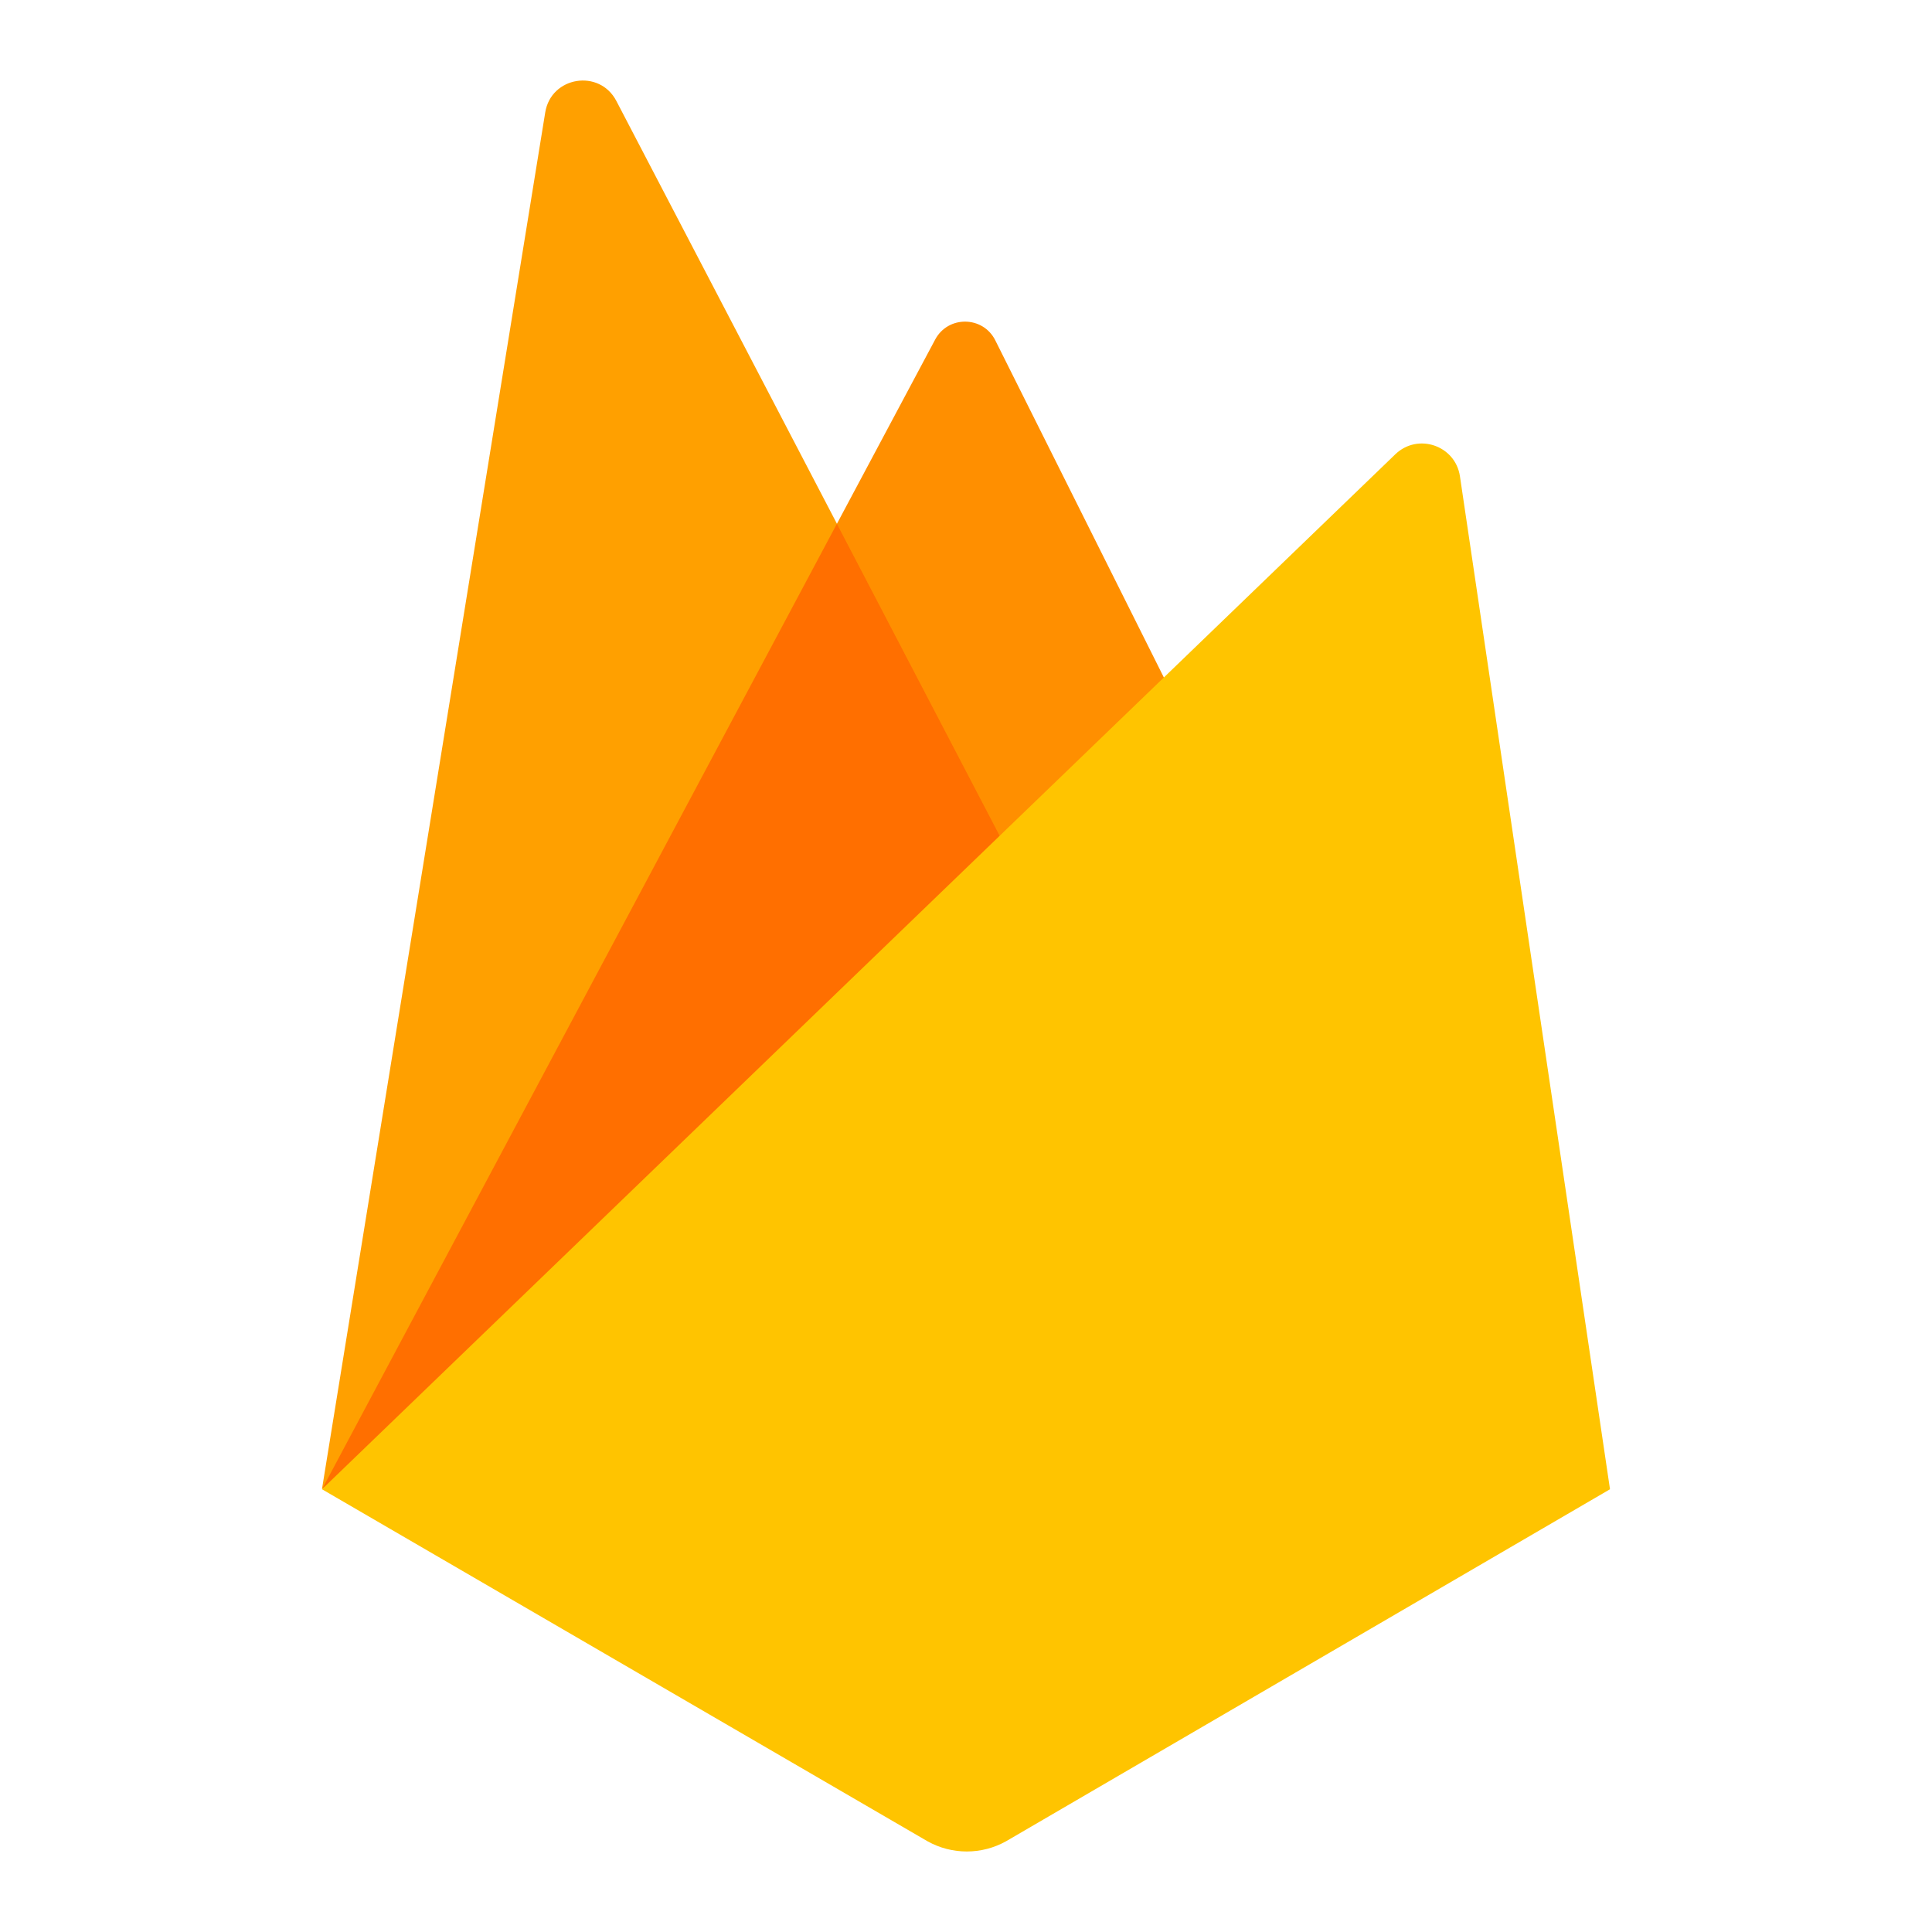
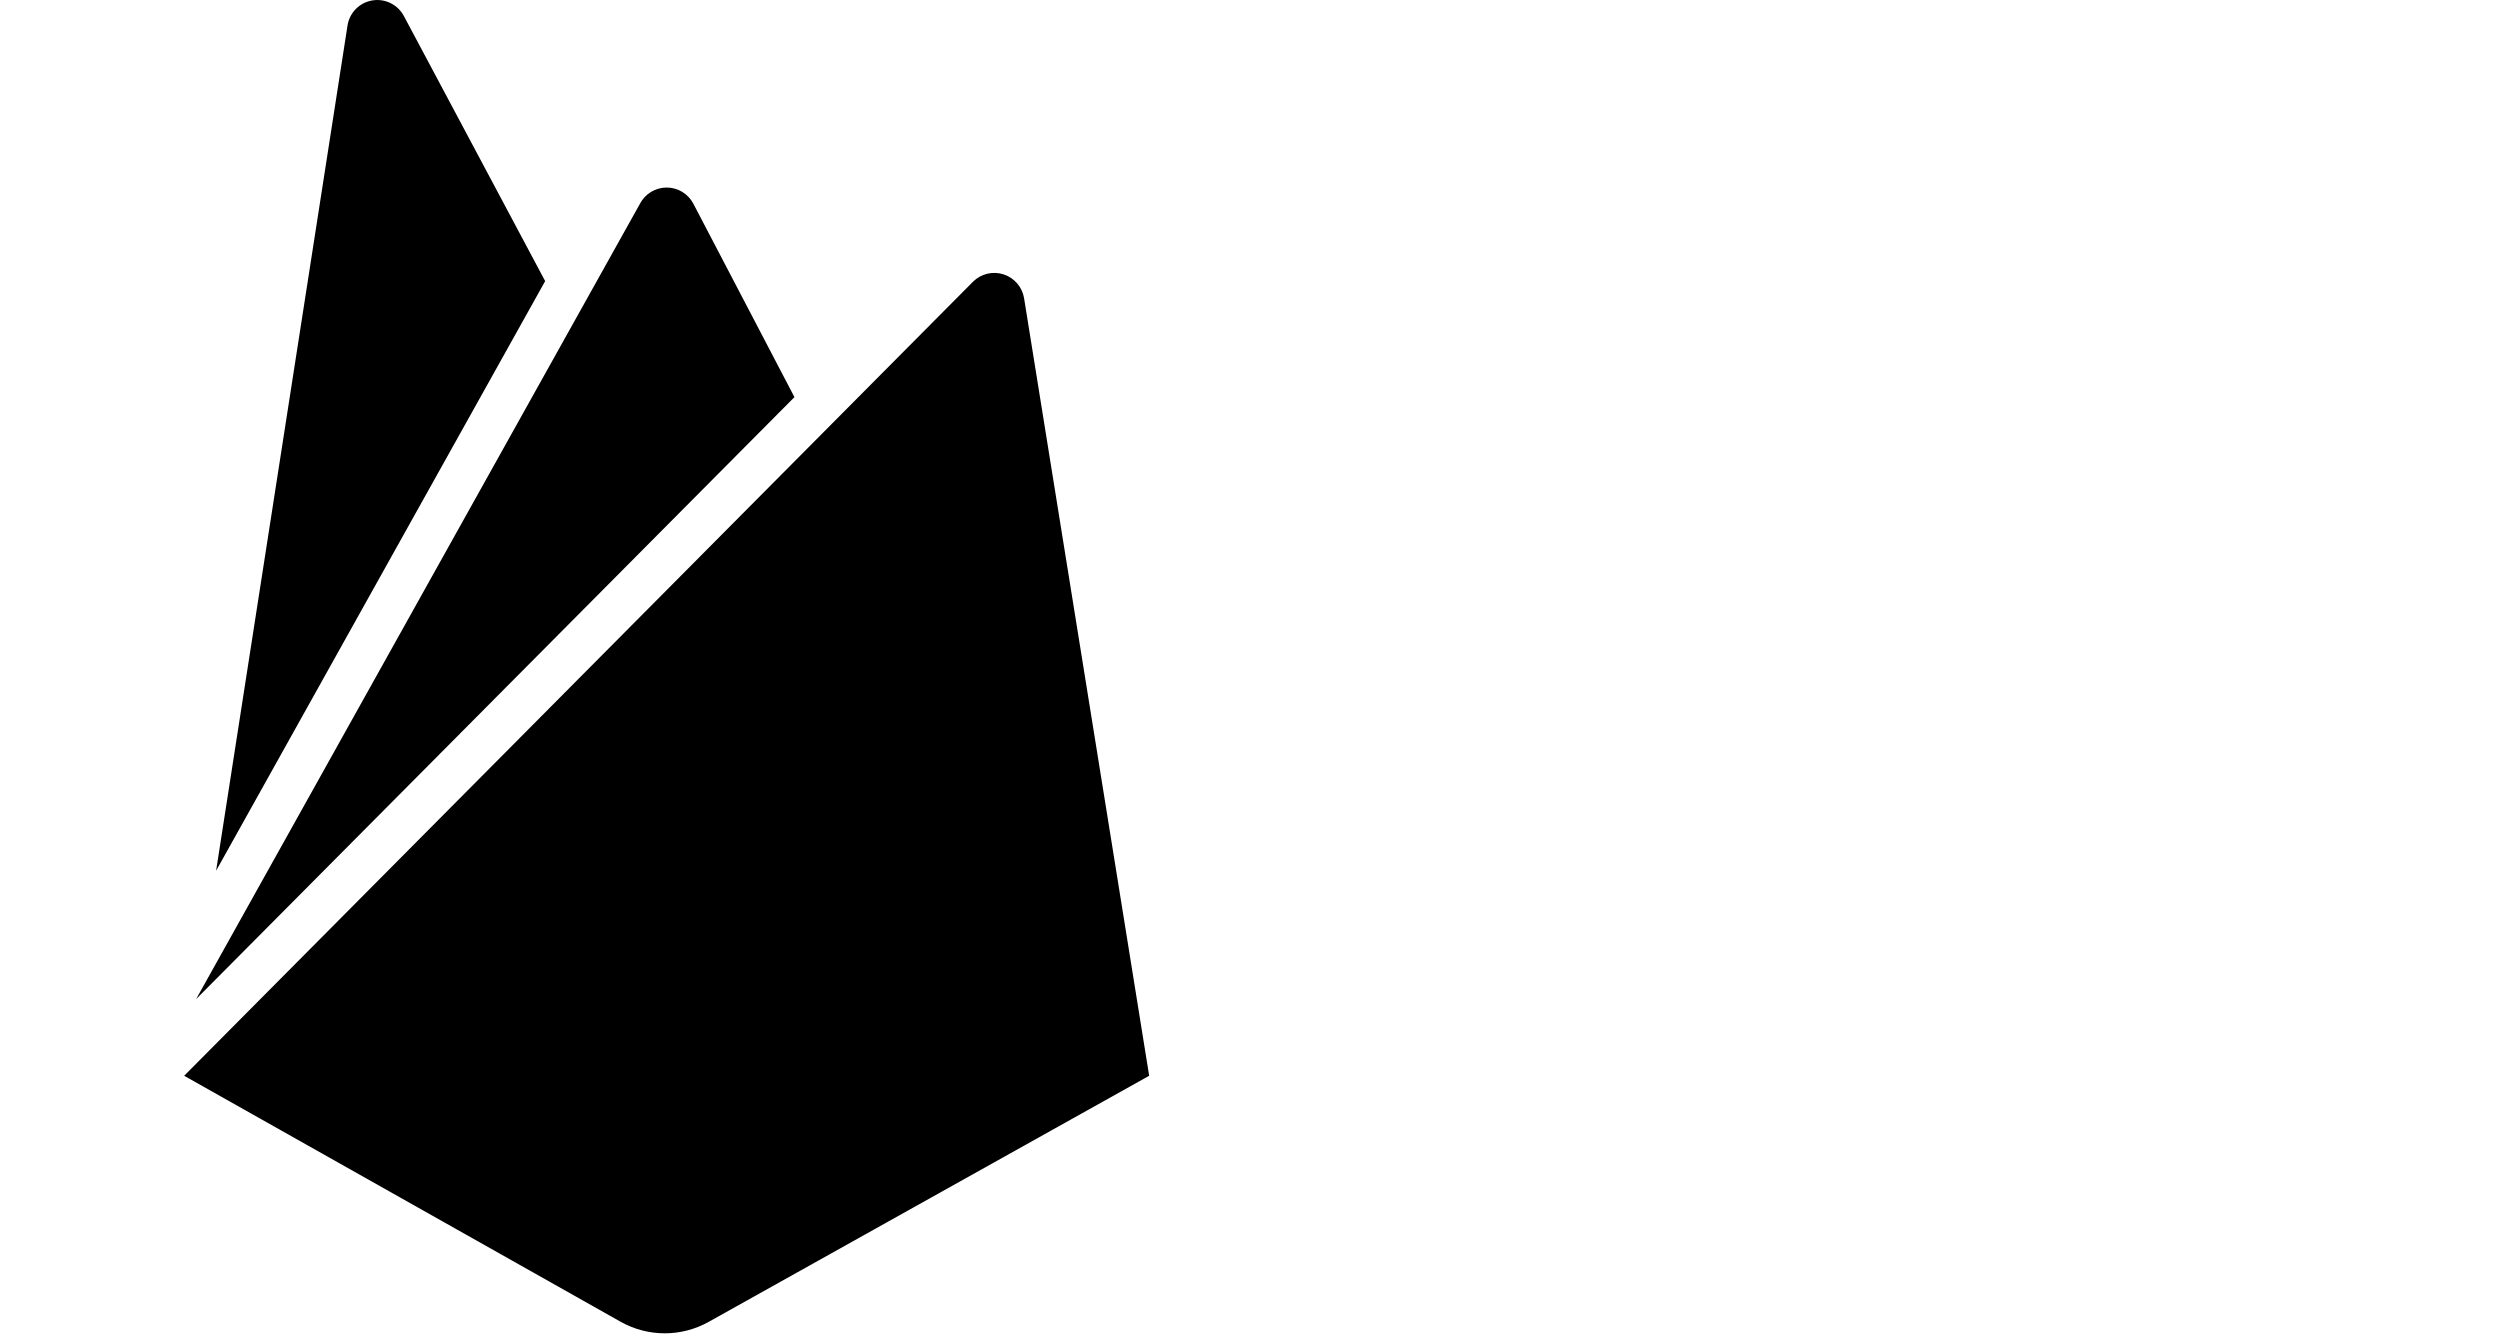
- <svg xmlns="http://www.w3.org/2000/svg" version="1.1" id="Layer_1" x="0px" y="0px" viewBox="0 0 48 48" style="enable-background:new 0 0 48 48;" xml:space="preserve" width="48px" height="48px">
-   <path style="fill:#FF8F00;" d="M8,37L23.234,8.436c0.321-0.602,1.189-0.591,1.494,0.02L30,19L8,37z" />
-   <path style="fill:#FFA000;" d="M8,36.992l5.546-34.199c0.145-0.895,1.347-1.089,1.767-0.285L26,22.992L8,36.992z" />
-   <polygon style="fill:#FF6F00;" points="8.008,36.986 8.208,36.829 25.737,22.488 20.793,13.012 " />
-   <path style="fill:#FFC400;" d="M8,37l26.666-25.713c0.559-0.539,1.492-0.221,1.606,0.547L40,37l-15,8.743  c-0.609,0.342-1.352,0.342-1.961,0L8,37z" />
+ <svg xmlns="http://www.w3.org/2000/svg" role="img" viewBox="0 0 45 24">
+   <path d="M3.89 15.673L6.255.461A.542.542 0 0 1 7.27.289L9.813 5.06 3.89 15.673zm16.795 3.691L18.433 5.365a.543.543 0 0 0-.918-.295l-14.2 14.294 7.857 4.428a1.62 1.62 0 0 0 1.587 0l7.926-4.428zM14.3 7.148l-1.82-3.482a.542.542 0 0 0-.96 0L3.53 17.984 14.3 7.148z" />
</svg>
